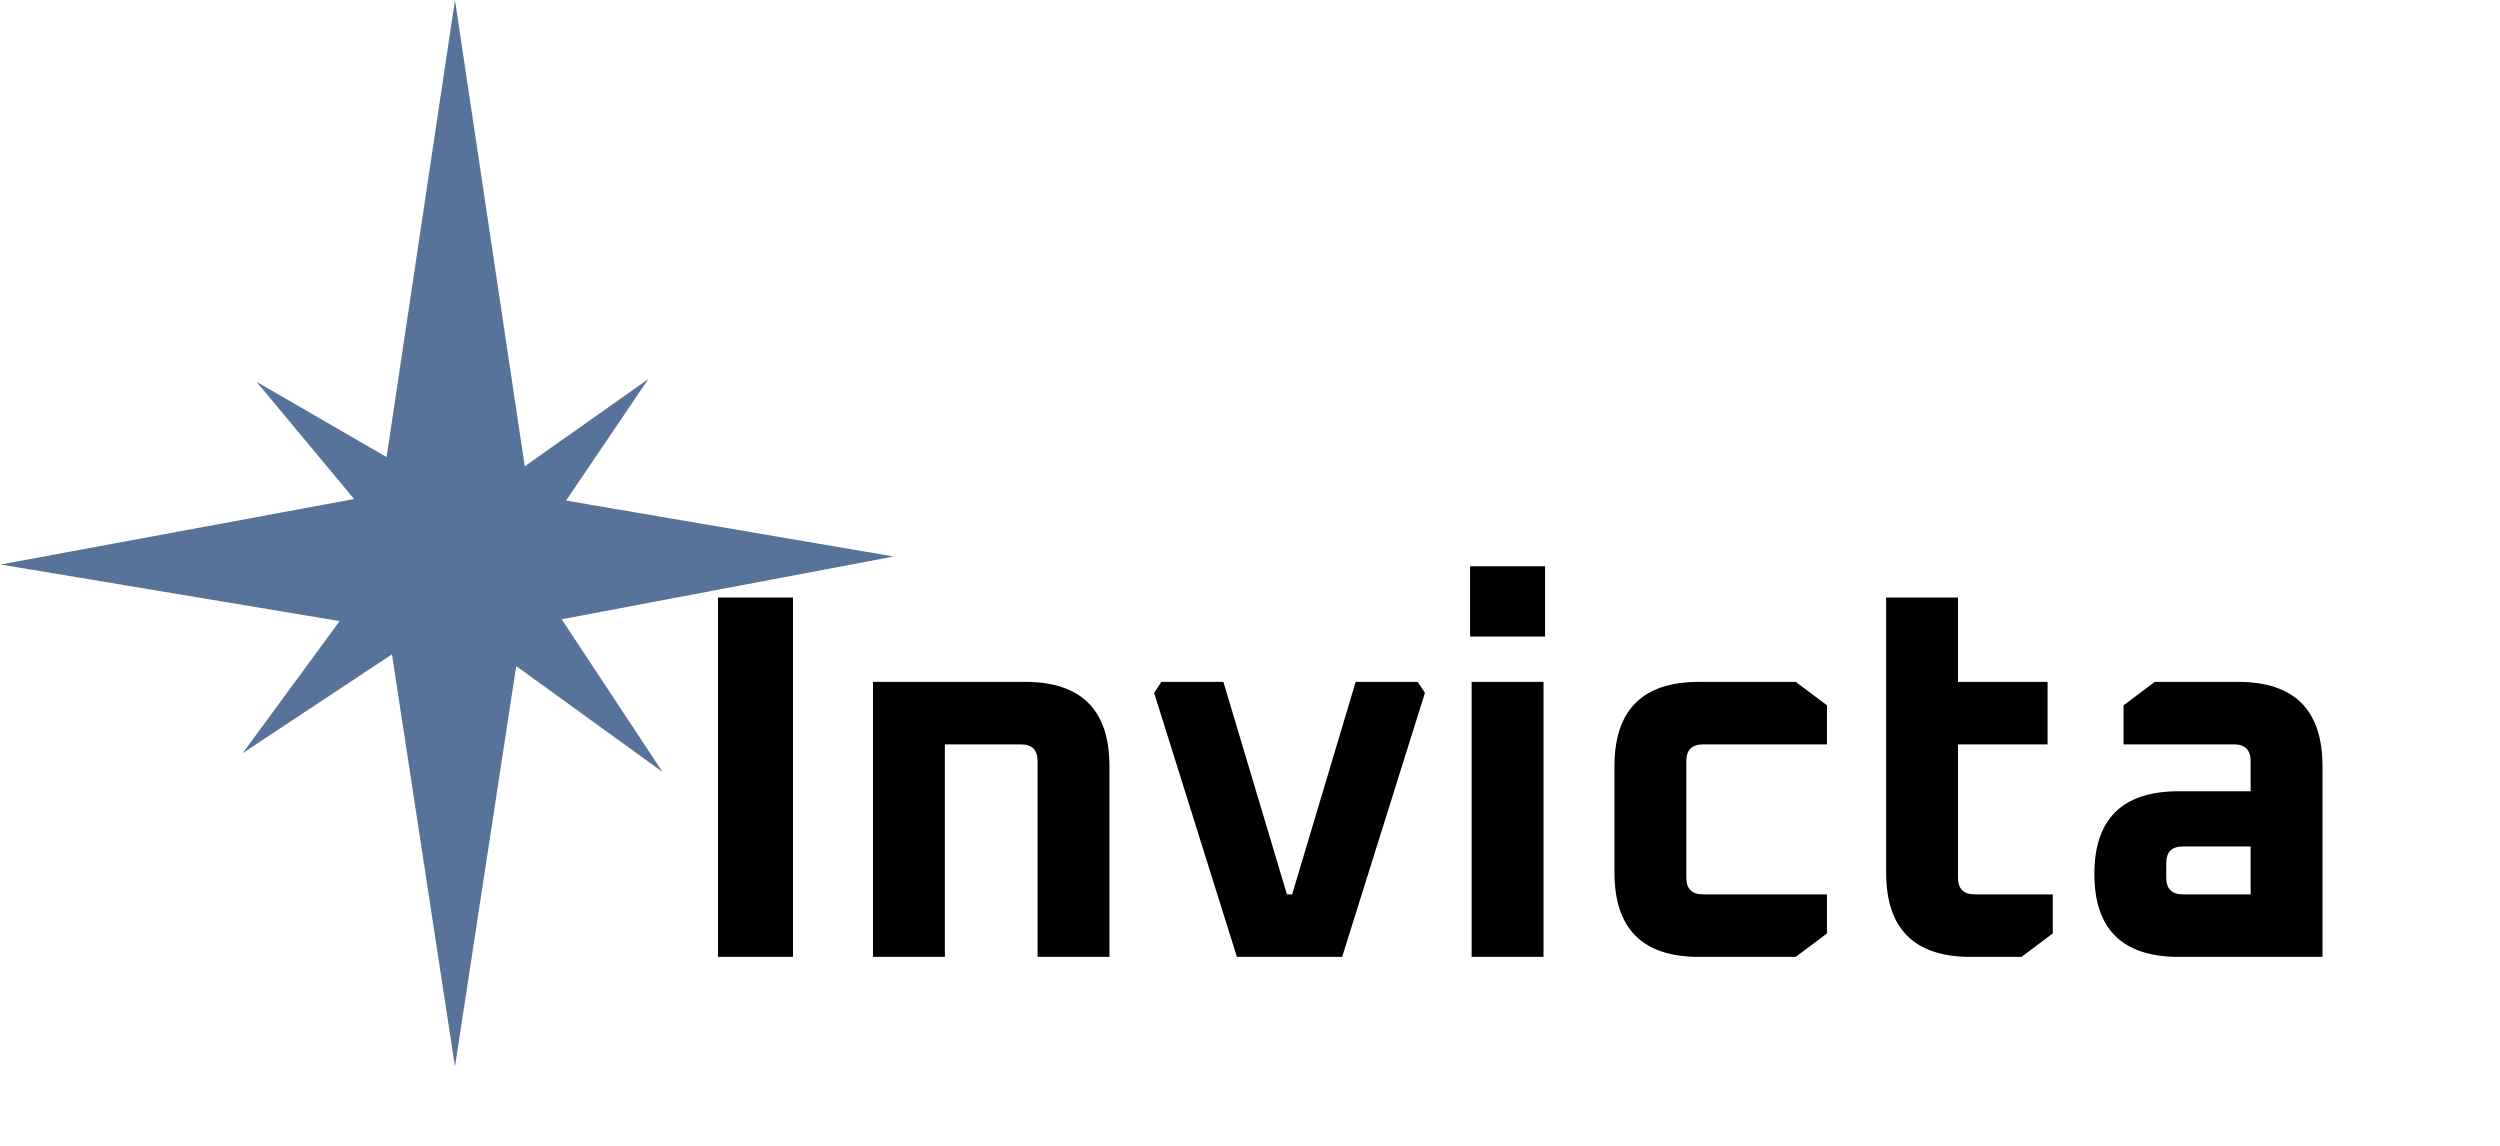
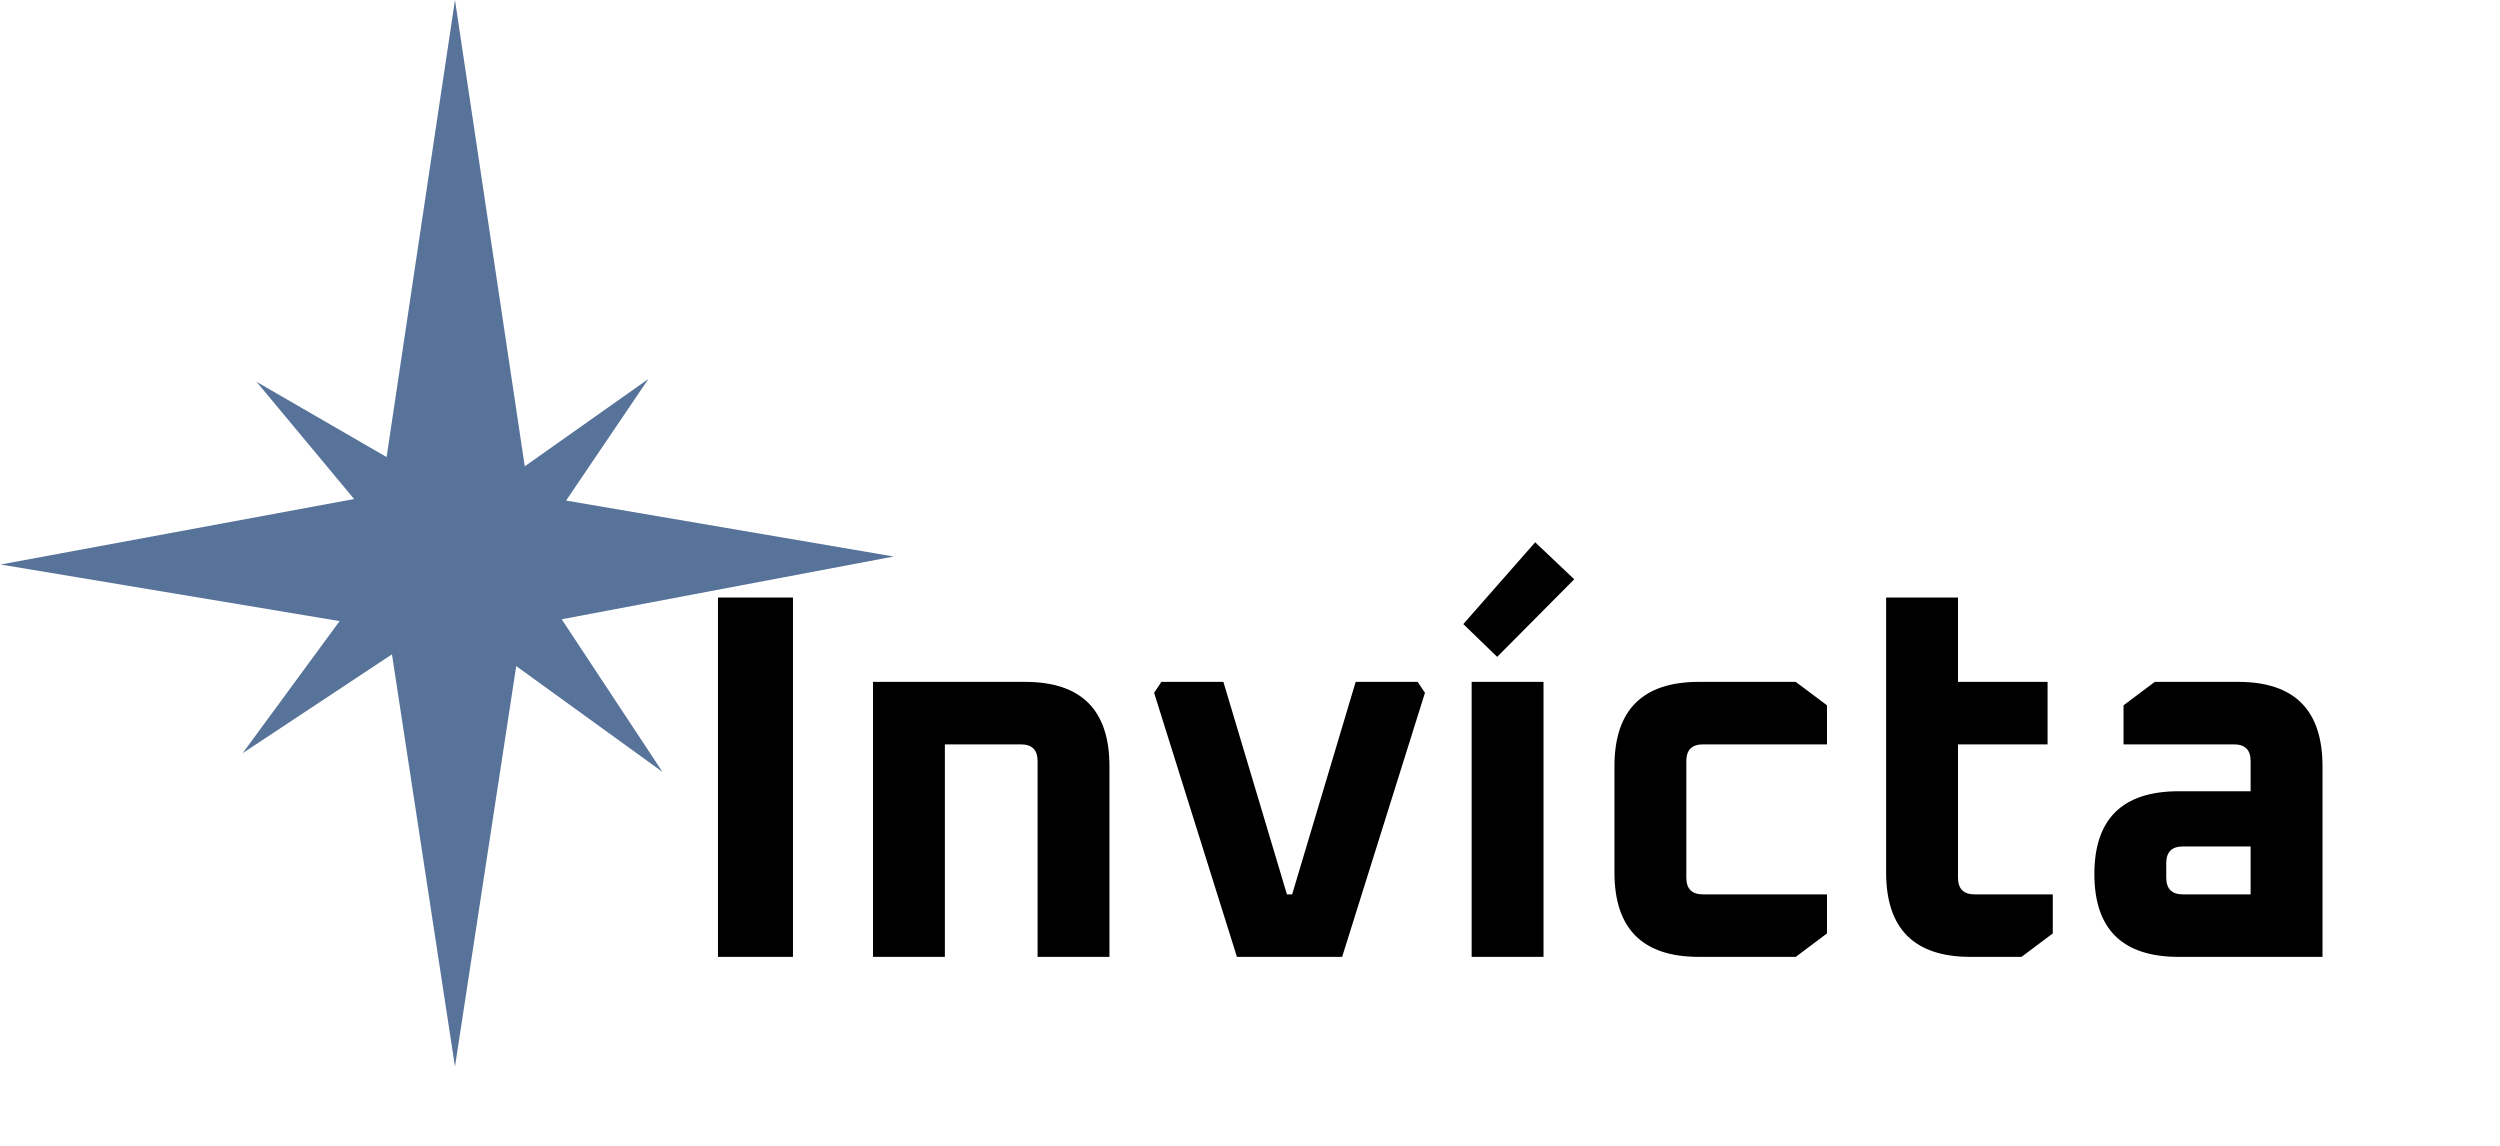
<svg xmlns="http://www.w3.org/2000/svg" width="96" height="44" viewBox="0 0 96 44" fill="none">
-   <path d="M27.57 36.744V22.944H30.45V36.744H27.57ZM33.523 36.744V26.184H39.363C41.523 26.184 42.603 27.264 42.603 29.424V36.744H39.843V29.224C39.843 28.797 39.629 28.584 39.203 28.584H36.283V36.744H33.523ZM44.318 26.604L44.598 26.184H46.978L49.418 34.344H49.618L52.058 26.184H54.438L54.718 26.604L51.538 36.744H47.498L44.318 26.604ZM56.451 24.444V21.744H59.331V24.444H56.451ZM56.511 36.744V26.184H59.271V36.744H56.511ZM61.995 33.504V29.424C61.995 27.264 63.075 26.184 65.236 26.184H68.956L70.156 27.084V28.584H65.395C64.969 28.584 64.755 28.797 64.755 29.224V33.704C64.755 34.13 64.969 34.344 65.395 34.344H70.156V35.844L68.956 36.744H65.236C63.075 36.744 61.995 35.664 61.995 33.504ZM72.427 33.504V22.944H75.187V26.184H78.627V28.584H75.187V33.704C75.187 34.13 75.4 34.344 75.827 34.344H78.827V35.844L77.627 36.744H75.667C73.507 36.744 72.427 35.664 72.427 33.504ZM83.664 36.744C81.504 36.744 80.424 35.684 80.424 33.564C80.424 31.444 81.504 30.384 83.664 30.384H86.424V29.224C86.424 28.797 86.21 28.584 85.784 28.584H81.544V27.084L82.744 26.184H85.944C88.104 26.184 89.184 27.264 89.184 29.424V36.744H83.664ZM83.184 33.704C83.184 34.13 83.397 34.344 83.824 34.344H86.424V32.504H83.824C83.397 32.504 83.184 32.717 83.184 33.144V33.704Z" fill="black" />
+   <path d="M27.57 36.744V22.944H30.45V36.744H27.57ZM33.523 36.744V26.184H39.363C41.523 26.184 42.603 27.264 42.603 29.424V36.744H39.843V29.224C39.843 28.797 39.629 28.584 39.203 28.584H36.283V36.744H33.523ZM44.318 26.604L44.598 26.184H46.978L49.418 34.344H49.618L52.058 26.184H54.438L54.718 26.604L51.538 36.744H47.498L44.318 26.604ZM56.511 36.744V26.184H59.271V36.744H56.511ZM56.191 23.964L58.951 20.824L60.451 22.244L57.491 25.224L56.191 23.964ZM61.995 33.504V29.424C61.995 27.264 63.075 26.184 65.236 26.184H68.956L70.156 27.084V28.584H65.395C64.969 28.584 64.755 28.797 64.755 29.224V33.704C64.755 34.13 64.969 34.344 65.395 34.344H70.156V35.844L68.956 36.744H65.236C63.075 36.744 61.995 35.664 61.995 33.504ZM72.427 33.504V22.944H75.187V26.184H78.627V28.584H75.187V33.704C75.187 34.13 75.4 34.344 75.827 34.344H78.827V35.844L77.627 36.744H75.667C73.507 36.744 72.427 35.664 72.427 33.504ZM83.664 36.744C81.504 36.744 80.424 35.684 80.424 33.564C80.424 31.444 81.504 30.384 83.664 30.384H86.424V29.224C86.424 28.797 86.21 28.584 85.784 28.584H81.544V27.084L82.744 26.184H85.944C88.104 26.184 89.184 27.264 89.184 29.424V36.744H83.664ZM83.184 33.704C83.184 34.13 83.397 34.344 83.824 34.344H86.424V32.504H83.824C83.397 32.504 83.184 32.717 83.184 33.144V33.704Z" fill="black" />
  <path d="M17.471 0L20.602 20.924H14.341L17.471 0Z" fill="#577399" />
  <path d="M17.471 40.959L20.602 20.479H14.341L17.471 40.959Z" fill="#577399" />
  <path d="M0.022 21.677L17.523 18.436L17.562 24.604L0.022 21.677Z" fill="#577399" />
  <path d="M34.318 21.37L17.151 18.439L17.189 24.608L34.318 21.37Z" fill="#577399" />
  <path d="M9.318 28.922L15.568 20.407L18.141 23.082L9.318 28.922Z" fill="#577399" />
  <path d="M24.899 14.552L16.439 20.528L19.103 23.114L24.899 14.552Z" fill="#577399" />
  <path d="M9.853 14.663L19.05 19.983L16.593 22.762L9.853 14.663Z" fill="#577399" />
  <path d="M25.439 29.641L19.763 21.044L17.02 23.55L25.439 29.641Z" fill="#577399" />
</svg>
